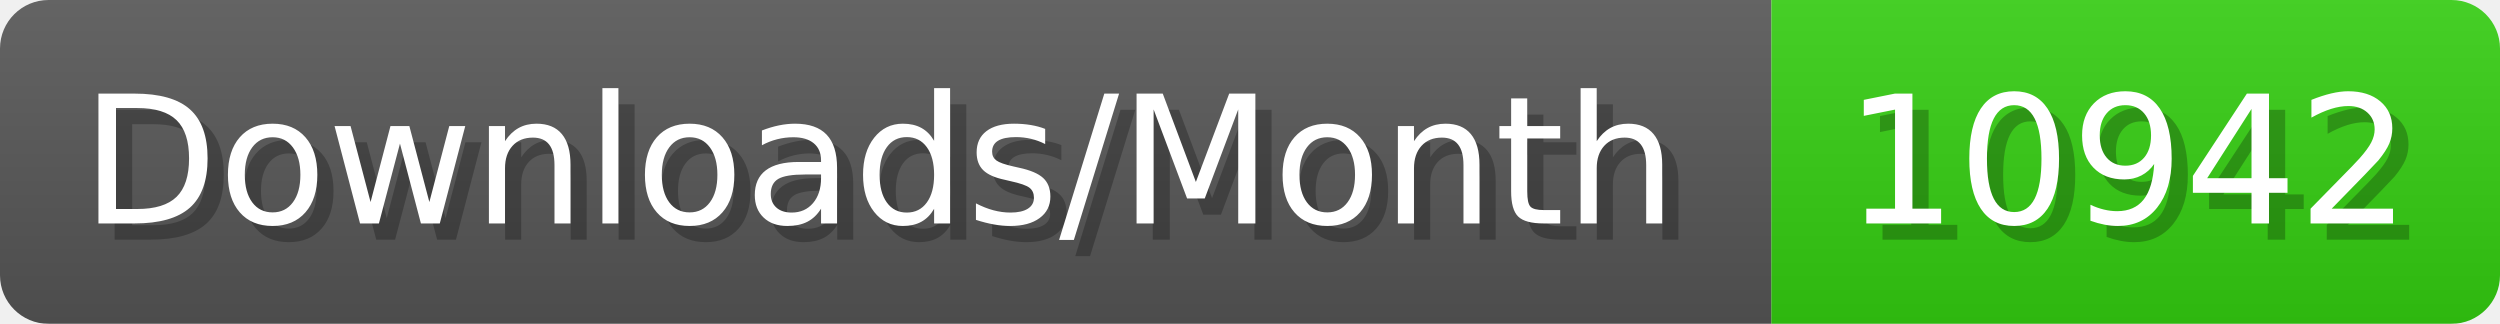
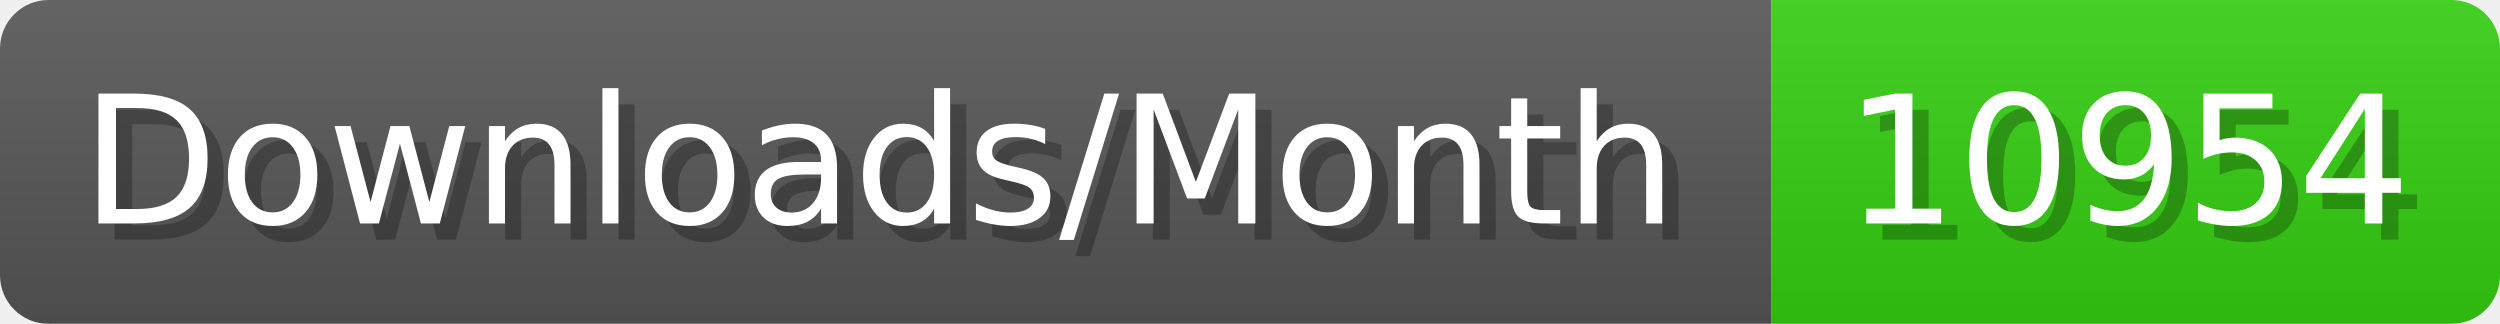
- <svg xmlns="http://www.w3.org/2000/svg" width="154.4" height="20" viewBox="0 0 1544 200" role="img" aria-label="Downloads/Month: 10942">
+ <svg xmlns="http://www.w3.org/2000/svg" width="154.4" height="20" viewBox="0 0 1544 200" role="img" aria-label="Downloads/Month: 10954">
  <linearGradient id="YlXUI" x2="0" y2="100%">
    <stop offset="0" stop-opacity=".1" stop-color="#EEE" />
    <stop offset="1" stop-opacity=".1" />
  </linearGradient>
  <mask id="JHhop">
    <rect width="1544" height="200" rx="30" fill="#FFF" />
  </mask>
  <g mask="url(#JHhop)">
    <rect width="1094" height="200" fill="#555" />
    <rect width="450" height="200" fill="#3C1" x="1094" />
    <rect width="1544" height="200" fill="url(#YlXUI)" />
  </g>
  <g aria-hidden="true" fill="#fff" text-anchor="start" font-family="Verdana,DejaVu Sans,sans-serif" font-size="110">
    <text x="60" y="148" textLength="994" fill="#000" opacity="0.25">Downloads/Month</text>
    <text x="50" y="138" textLength="994">Downloads/Month</text>
-     <text x="1149" y="148" textLength="350" fill="#000" opacity="0.25">10942</text>
-     <text x="1139" y="138" textLength="350">10942</text>
+     <text x="1149" y="148" textLength="350" fill="#000" opacity="0.25">10954</text>
+     <text x="1139" y="138" textLength="350">10954</text>
  </g>
</svg>
